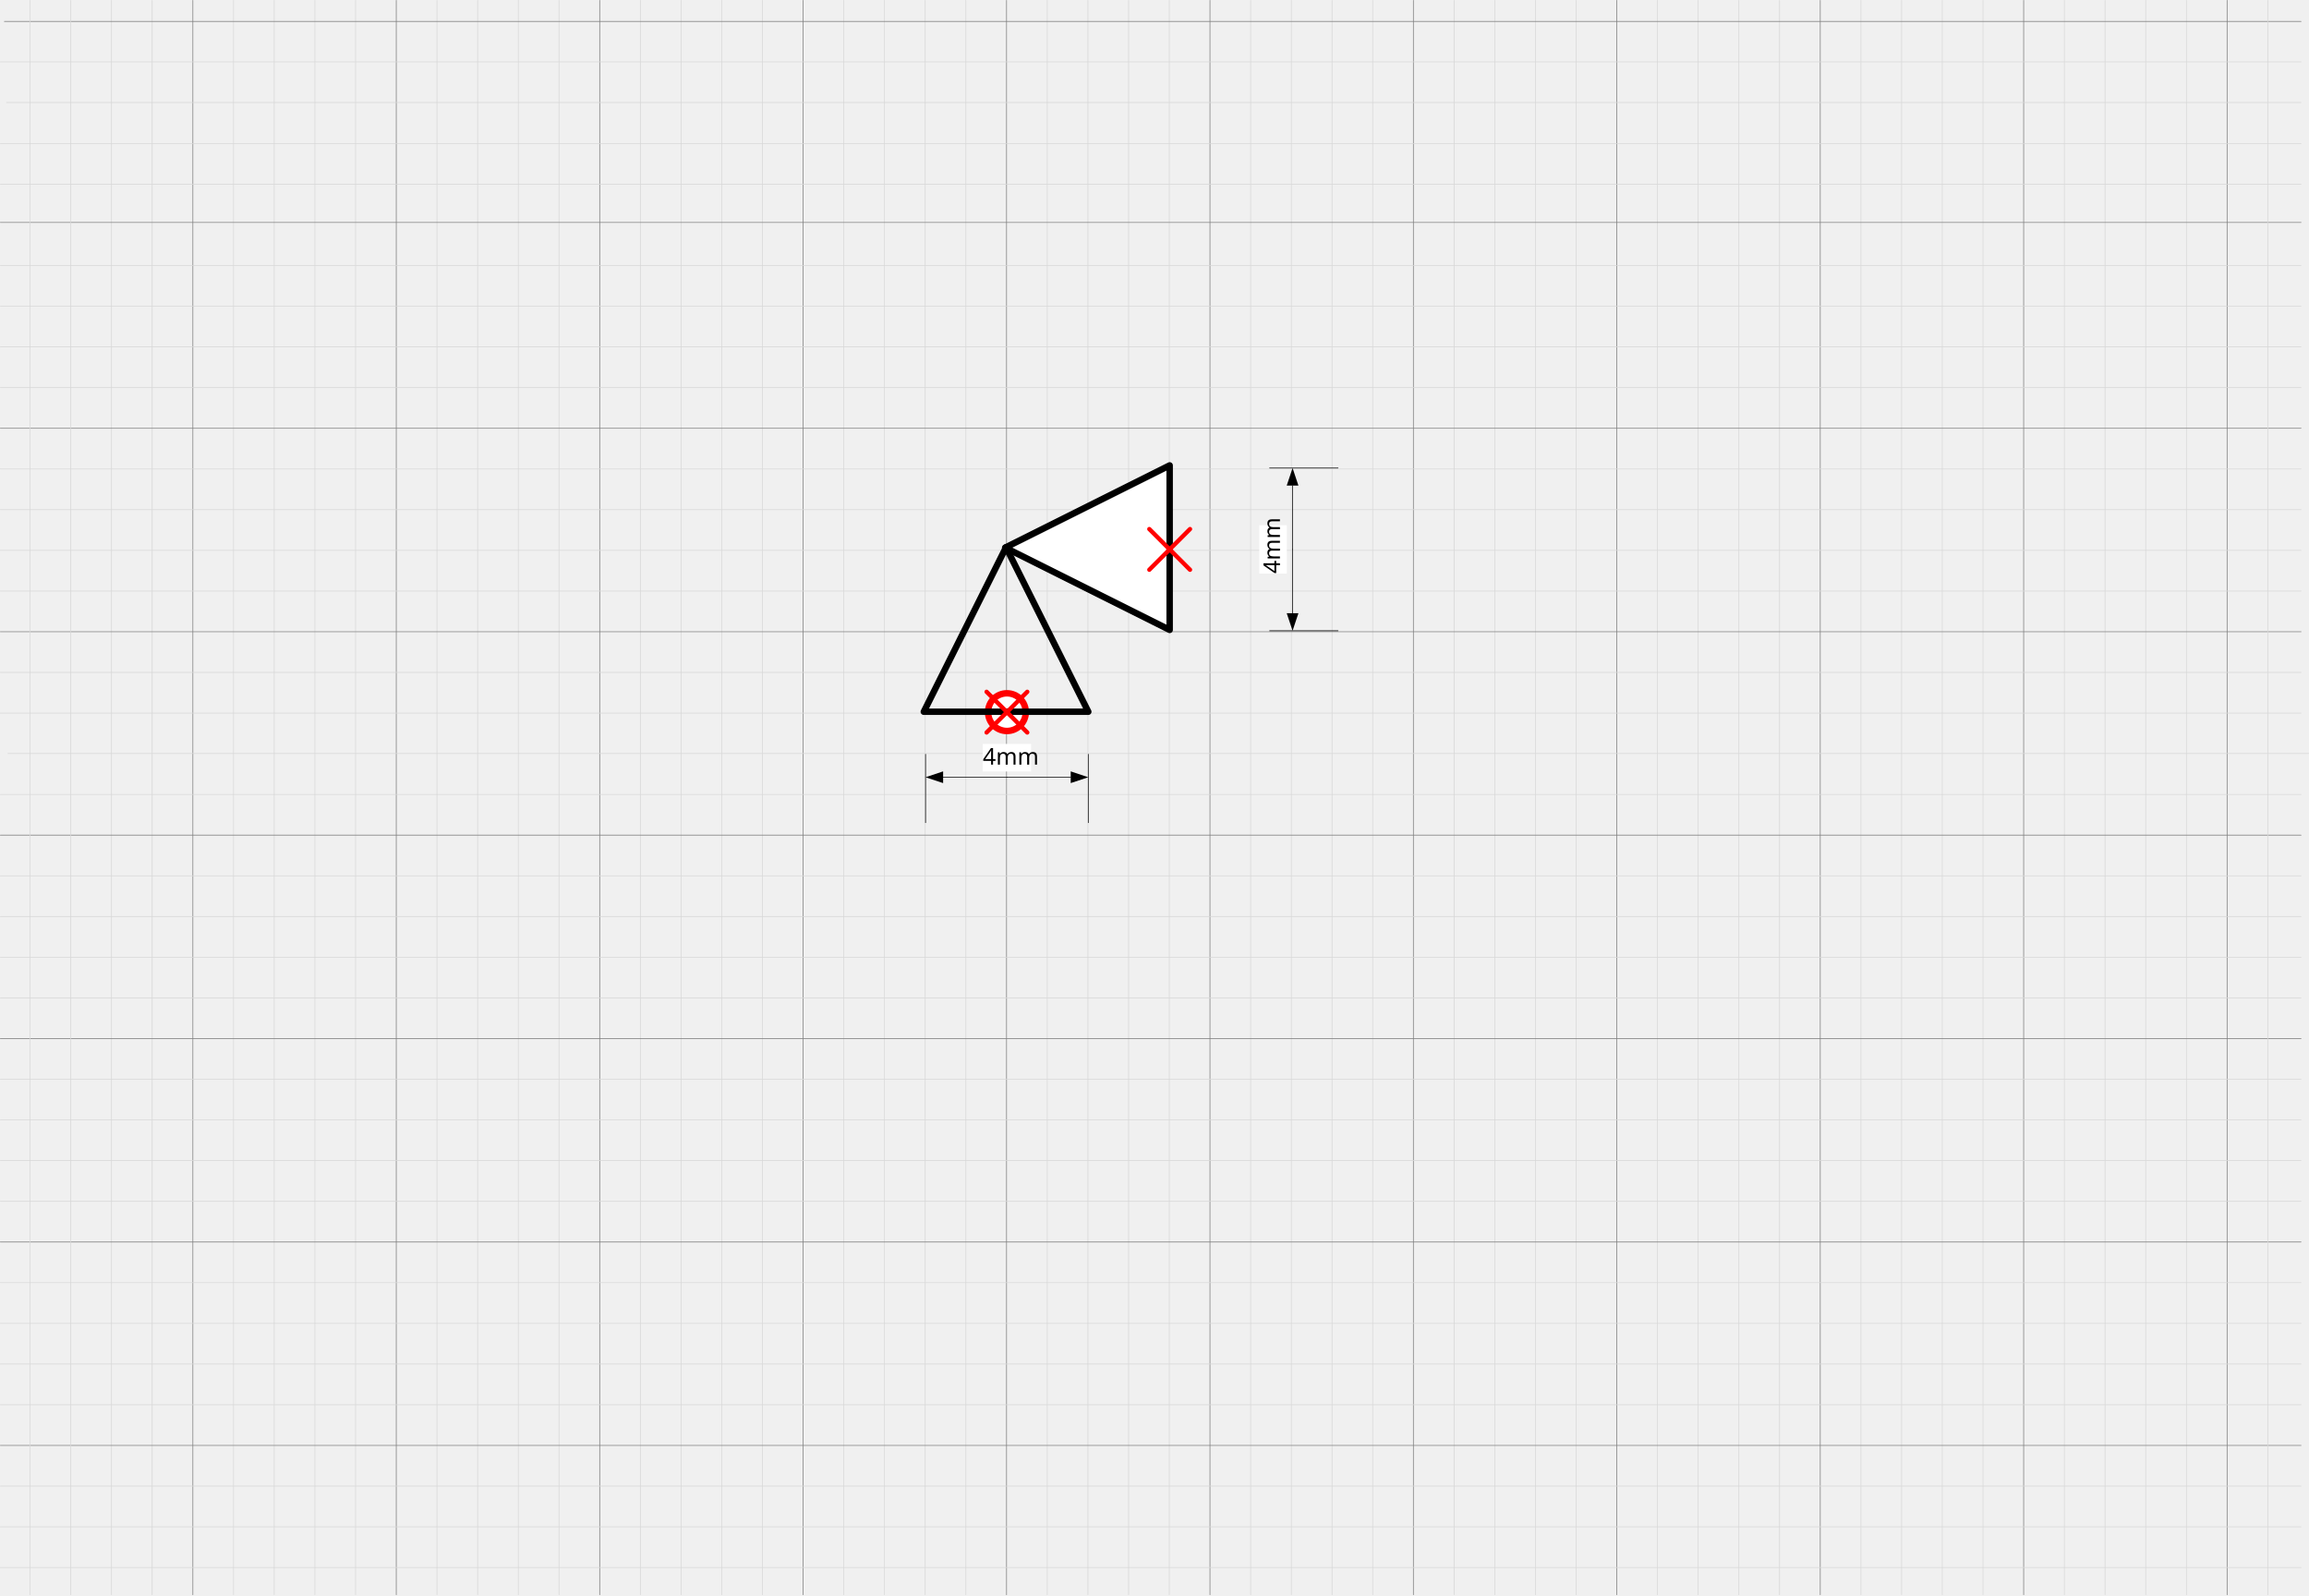
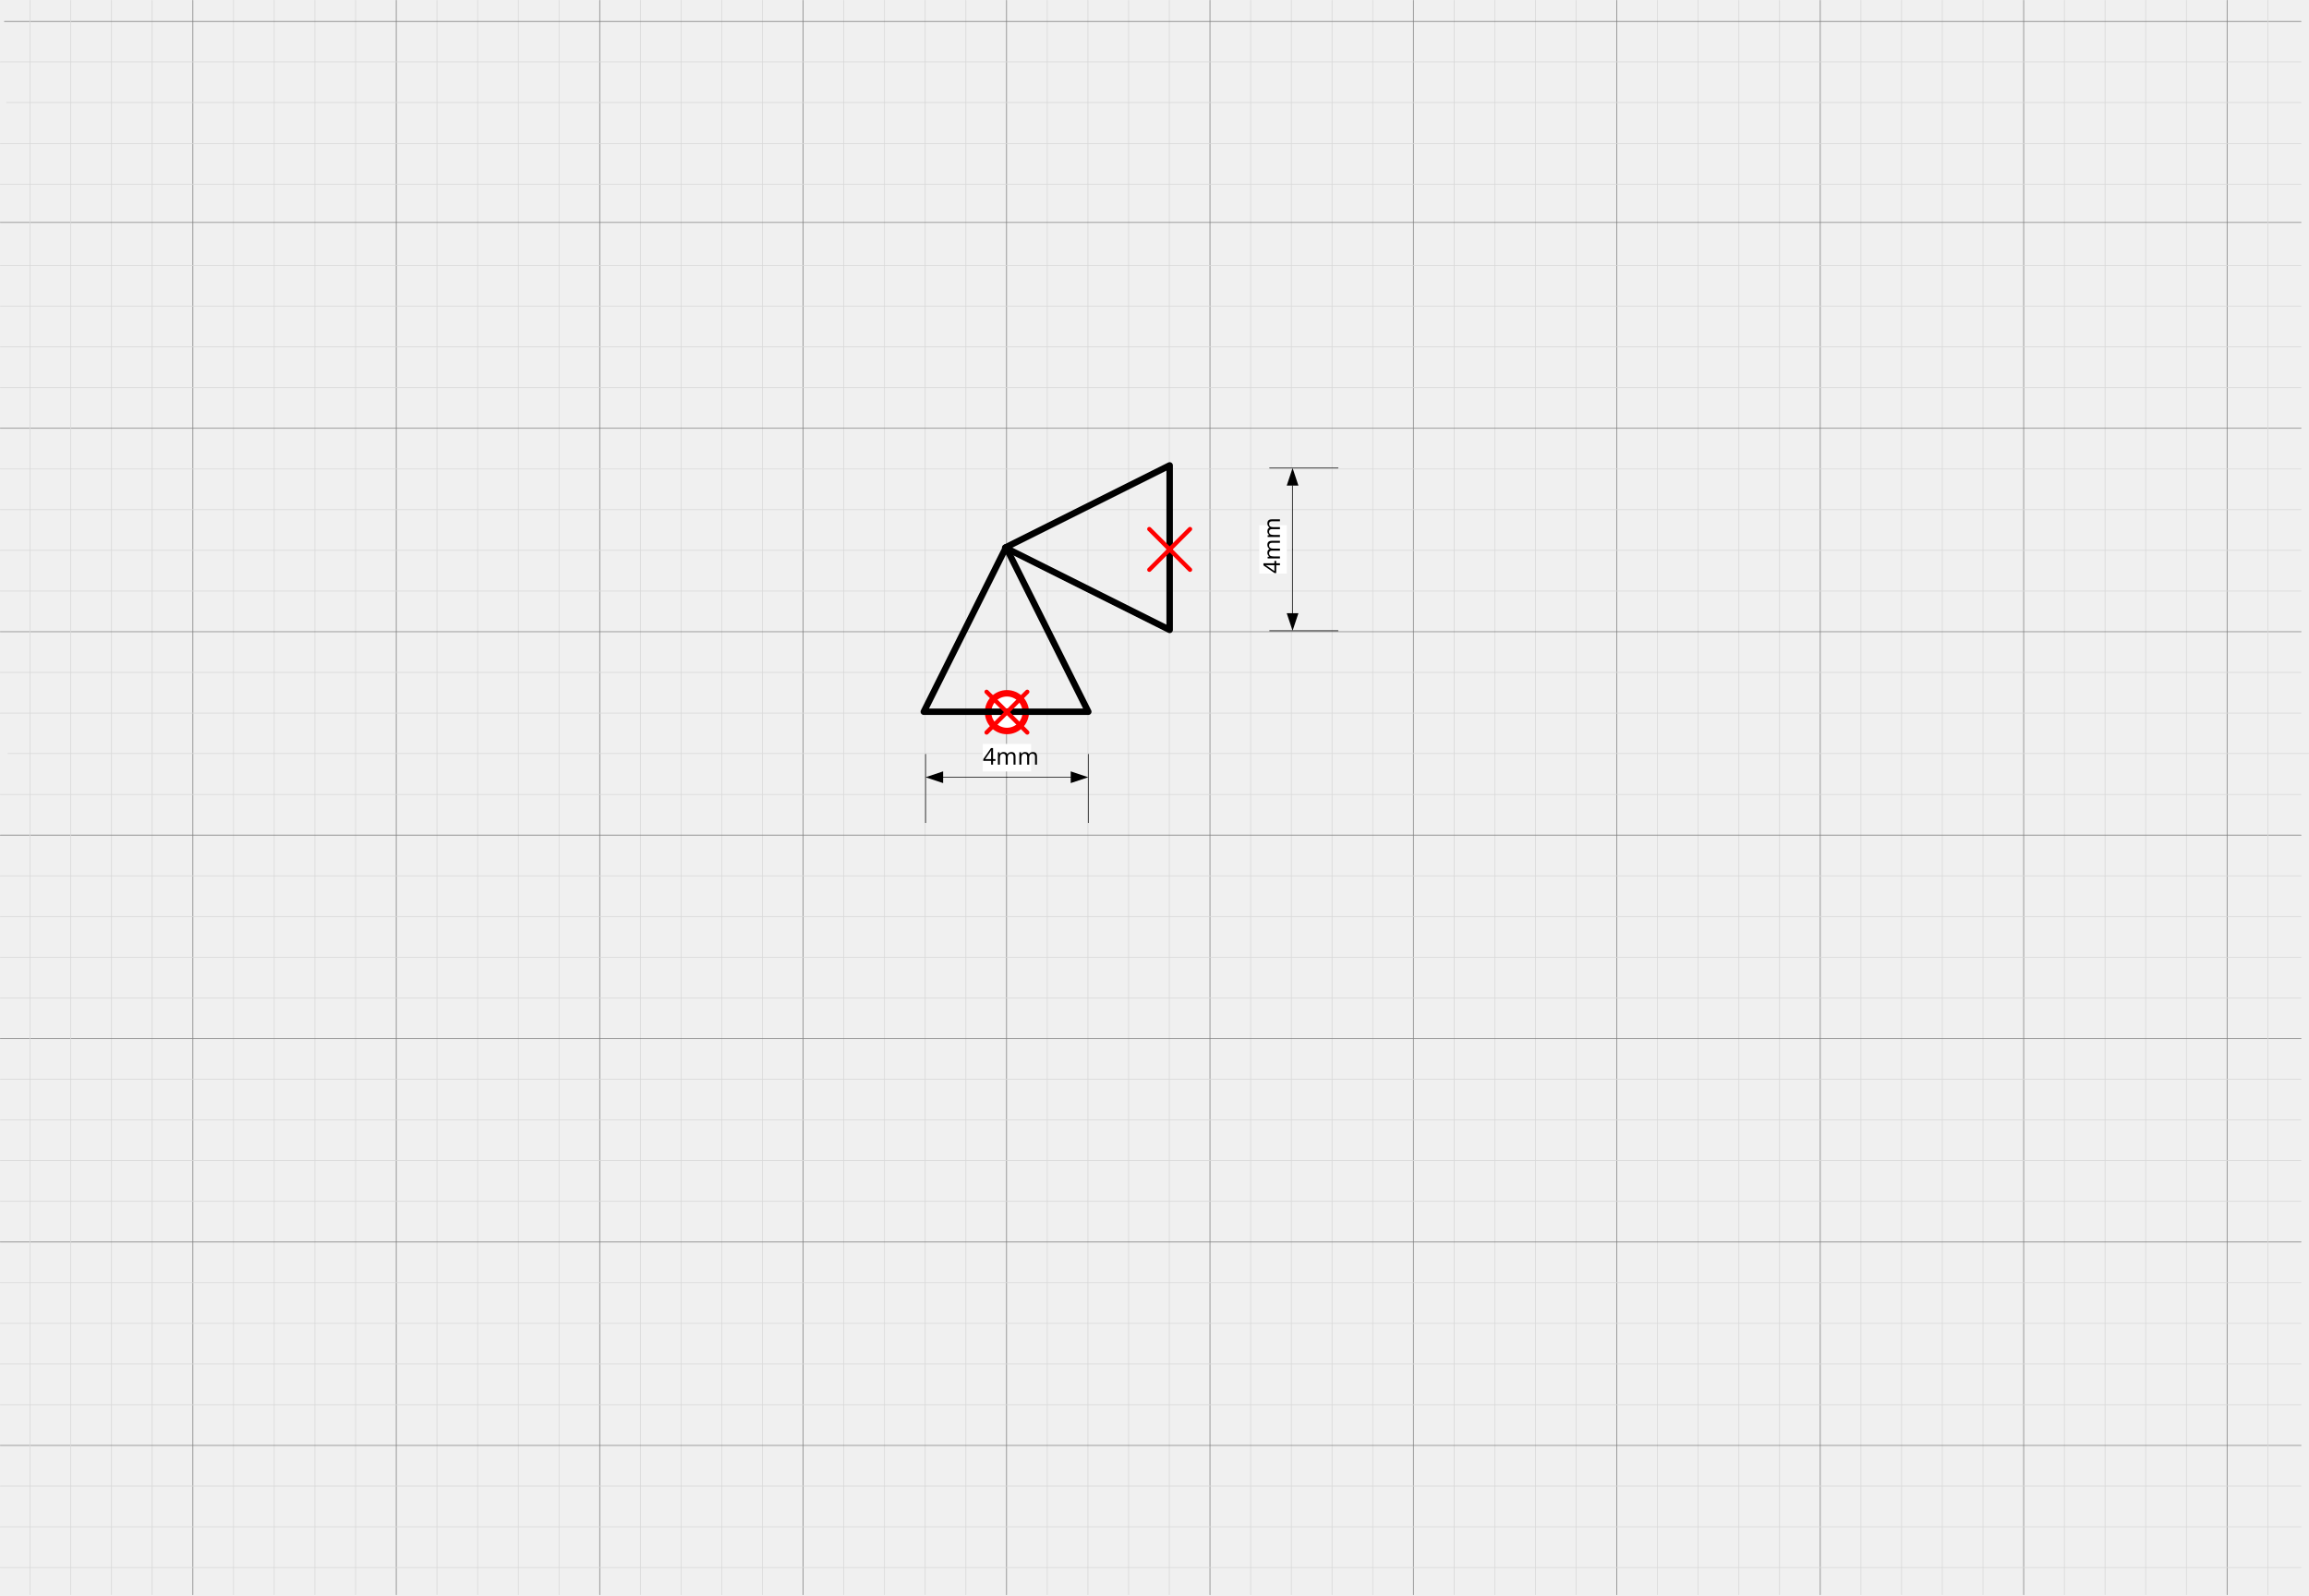
- <svg xmlns="http://www.w3.org/2000/svg" xmlns:xlink="http://www.w3.org/1999/xlink" width="11.172in" height="7.718in" viewBox="0 0 804.377 555.674" xml:space="preserve" color-interpolation-filters="sRGB" class="st13">
+ <svg xmlns="http://www.w3.org/2000/svg" xmlns:xlink="http://www.w3.org/1999/xlink" width="11.172in" height="7.718in" viewBox="0 0 804.377 555.674" xml:space="preserve" color-interpolation-filters="sRGB" class="st12">
  <style type="text/css">
	
		.st1 {stroke:#d8d8d8;stroke-linecap:round;stroke-linejoin:round;stroke-width:0.25}
		.st2 {stroke:#7f7f7f;stroke-linecap:round;stroke-linejoin:round;stroke-width:0.25}
		.st3 {fill:#ffffff;stroke:#ff0000;stroke-linecap:round;stroke-linejoin:round;stroke-width:2.25}
		.st4 {fill:none;stroke:#000000;stroke-linecap:round;stroke-linejoin:round;stroke-width:2.25}
- 		.st5 {fill:#ffffff;stroke:#000000;stroke-linecap:round;stroke-linejoin:round;stroke-width:2.25}
- 		.st6 {fill:#ffffff}
- 		.st7 {stroke:#000000;stroke-linecap:round;stroke-linejoin:round;stroke-width:0.24}
- 		.st8 {marker-end:url(#mrkr13-299);stroke:#000000;stroke-linecap:round;stroke-linejoin:round;stroke-width:0.24}
- 		.st9 {fill:#000000;fill-opacity:1;stroke:#000000;stroke-opacity:1;stroke-width:0.118}
- 		.st10 {fill:#ffffff;stroke:none;stroke-linecap:butt;stroke-width:7.2}
- 		.st11 {fill:#000000;font-family:Calibri;font-size:0.667em}
- 		.st12 {stroke:#ff0000;stroke-linecap:round;stroke-linejoin:round;stroke-width:1.5}
- 		.st13 {fill:none;fill-rule:evenodd;font-size:12px;overflow:visible;stroke-linecap:square;stroke-miterlimit:3}
+ 		.st5 {fill:#ffffff}
+ 		.st6 {stroke:#000000;stroke-linecap:round;stroke-linejoin:round;stroke-width:0.24}
+ 		.st7 {marker-end:url(#mrkr13-299);stroke:#000000;stroke-linecap:round;stroke-linejoin:round;stroke-width:0.24}
+ 		.st8 {fill:#000000;fill-opacity:1;stroke:#000000;stroke-opacity:1;stroke-width:0.118}
+ 		.st9 {fill:#ffffff;stroke:none;stroke-linecap:butt;stroke-width:7.2}
+ 		.st10 {fill:#000000;font-family:Calibri;font-size:0.667em}
+ 		.st11 {stroke:#ff0000;stroke-linecap:round;stroke-linejoin:round;stroke-width:1.5}
+ 		.st12 {fill:none;fill-rule:evenodd;font-size:12px;overflow:visible;stroke-linecap:square;stroke-miterlimit:3}
	
	</style>
  <defs id="Markers">
    <g id="lend13">
      <path d="M 3 1 L 0 0 L 3 -1 L 3 1 " style="stroke:none" />
    </g>
-     <marker id="mrkr13-299" class="st9" refX="-25.5" orient="auto" markerUnits="strokeWidth" overflow="visible">
+     <marker id="mrkr13-299" class="st8" refX="-25.5" orient="auto" markerUnits="strokeWidth" overflow="visible">
      <use xlink:href="#lend13" transform="scale(-8.5,-8.5) " />
    </marker>
  </defs>
  <g>
    <g id="group1404-1" transform="translate(0.125,-0.125006)">
      <g id="shape1309-2" transform="translate(594.381,0.250006) rotate(90)">
        <path d="M0 555.67 L555.42 555.67" class="st1" />
      </g>
      <g id="shape1310-5" transform="translate(622.728,0.250006) rotate(90)">
        <path d="M0 555.67 L555.42 555.67" class="st2" />
      </g>
      <g id="shape1311-8" transform="translate(636.901,0.250006) rotate(90)">
        <path d="M0 555.67 L555.42 555.67" class="st1" />
      </g>
      <g id="shape1312-11" transform="translate(651.074,0.250006) rotate(90)">
        <path d="M0 555.67 L555.42 555.67" class="st1" />
      </g>
      <g id="shape1313-14" transform="translate(665.247,0.250006) rotate(90)">
        <path d="M0 555.67 L555.42 555.67" class="st1" />
      </g>
      <g id="shape1314-17" transform="translate(608.555,0.250006) rotate(90)">
        <path d="M0 555.67 L555.42 555.67" class="st1" />
      </g>
      <g id="shape1315-20" transform="translate(679.421,0.250006) rotate(90)">
        <path d="M0 555.67 L555.42 555.67" class="st1" />
      </g>
      <g id="shape1316-23" transform="translate(693.594,0.250006) rotate(90)">
        <path d="M0 555.67 L555.42 555.67" class="st2" />
      </g>
      <g id="shape1317-26" transform="translate(707.767,0.250006) rotate(90)">
        <path d="M0 555.67 L555.42 555.67" class="st1" />
      </g>
      <g id="shape1318-29" transform="translate(721.94,0.250006) rotate(90)">
        <path d="M0 555.67 L555.42 555.67" class="st1" />
      </g>
      <g id="shape1319-32" transform="translate(750.287,0.250006) rotate(90)">
        <path d="M0 555.67 L555.42 555.67" class="st1" />
      </g>
      <g id="shape1320-35" transform="translate(764.46,0.250006) rotate(90)">
        <path d="M0 555.67 L555.42 555.67" class="st2" />
      </g>
      <g id="shape1321-38" transform="translate(778.633,0.250006) rotate(90)">
        <path d="M0 555.67 L555.42 555.67" class="st1" />
      </g>
      <g id="shape1322-41" transform="translate(792.807,0.250006) rotate(90)">
        <path d="M0 555.67 L555.42 555.67" class="st1" />
      </g>
      <g id="shape1323-44" transform="translate(736.114,0.250006) rotate(90)">
        <path d="M0 555.67 L555.42 555.67" class="st1" />
      </g>
      <g id="shape1324-47" transform="translate(806.98,0.250006) rotate(90)">
        <path d="M0 555.67 L555.42 555.67" class="st1" />
      </g>
      <g id="shape1325-50" transform="translate(821.153,0.250006) rotate(90)">
        <path d="M0 555.67 L555.42 555.67" class="st1" />
      </g>
      <g id="shape1326-53" transform="translate(835.326,0.250006) rotate(90)">
        <path d="M0 555.67 L555.42 555.67" class="st2" />
      </g>
      <g id="shape1327-56" transform="translate(849.499,0.250006) rotate(90)">
        <path d="M0 555.67 L555.42 555.67" class="st1" />
      </g>
      <g id="shape1328-59" transform="translate(877.846,0.250006) rotate(90)">
        <path d="M0 555.67 L555.42 555.67" class="st1" />
      </g>
      <g id="shape1329-62" transform="translate(892.019,0.250006) rotate(90)">
        <path d="M0 555.67 L555.42 555.67" class="st1" />
      </g>
      <g id="shape1330-65" transform="translate(906.192,0.250006) rotate(90)">
        <path d="M0 555.67 L555.42 555.67" class="st2" />
      </g>
      <g id="shape1331-68" transform="translate(920.366,0.250006) rotate(90)">
        <path d="M0 555.67 L555.42 555.67" class="st1" />
      </g>
      <g id="shape1332-71" transform="translate(863.673,0.250006) rotate(90)">
        <path d="M0 555.67 L555.42 555.67" class="st1" />
      </g>
      <g id="shape1333-74" transform="translate(934.539,0.250006) rotate(90)">
        <path d="M0 555.67 L555.42 555.67" class="st1" />
      </g>
      <g id="shape1334-77" transform="translate(948.712,0.250006) rotate(90)">
        <path d="M0 555.67 L555.42 555.67" class="st1" />
      </g>
      <g id="shape1335-80" transform="translate(962.885,0.250006) rotate(90)">
        <path d="M0 555.67 L555.42 555.67" class="st1" />
      </g>
      <g id="shape1336-83" transform="translate(977.058,0.250006) rotate(90)">
        <path d="M0 555.67 L555.42 555.67" class="st2" />
      </g>
      <g id="shape1337-86" transform="translate(1005.4,0.250006) rotate(90)">
        <path d="M0 555.67 L555.42 555.67" class="st1" />
      </g>
      <g id="shape1338-89" transform="translate(1019.58,0.250006) rotate(90)">
        <path d="M0 555.67 L555.42 555.67" class="st1" />
      </g>
      <g id="shape1339-92" transform="translate(1033.75,0.250006) rotate(90)">
        <path d="M0 555.67 L555.42 555.67" class="st1" />
      </g>
      <g id="shape1340-95" transform="translate(1047.92,0.250006) rotate(90)">
        <path d="M0 555.67 L555.42 555.67" class="st2" />
      </g>
      <g id="shape1341-98" transform="translate(991.232,0.250006) rotate(90)">
        <path d="M0 555.67 L555.42 555.67" class="st1" />
      </g>
      <g id="shape1342-101" transform="translate(1062.1,0.250006) rotate(90)">
        <path d="M0 555.67 L555.42 555.67" class="st1" />
      </g>
      <g id="shape1343-104" transform="translate(1076.27,0.250006) rotate(90)">
        <path d="M0 555.67 L555.42 555.67" class="st1" />
      </g>
      <g id="shape1344-107" transform="translate(1090.44,0.250006) rotate(90)">
        <path d="M0 555.67 L555.42 555.67" class="st1" />
      </g>
      <g id="shape1345-110" transform="translate(1104.62,0.250006) rotate(90)">
        <path d="M0 555.67 L555.42 555.67" class="st1" />
      </g>
      <g id="shape1346-113" transform="translate(1132.96,0.250006) rotate(90)">
        <path d="M0 555.67 L555.42 555.67" class="st1" />
      </g>
      <g id="shape1347-116" transform="translate(1147.14,0.250006) rotate(90)">
        <path d="M0 555.67 L555.42 555.67" class="st1" />
      </g>
      <g id="shape1348-119" transform="translate(1161.31,0.250006) rotate(90)">
        <path d="M0 555.67 L555.42 555.67" class="st1" />
      </g>
      <g id="shape1349-122" transform="translate(1175.48,0.250006) rotate(90)">
        <path d="M0 555.67 L555.42 555.67" class="st1" />
      </g>
      <g id="shape1350-125" transform="translate(1118.79,0.250006) rotate(90)">
        <path d="M0 555.67 L555.42 555.67" class="st2" />
      </g>
      <g id="shape1351-128" transform="translate(1189.66,0.250006) rotate(90)">
        <path d="M0 555.67 L555.42 555.67" class="st2" />
      </g>
      <g id="shape1352-131" transform="translate(1203.83,0.250006) rotate(90)">
        <path d="M0 555.67 L555.42 555.67" class="st1" />
      </g>
      <g id="shape1353-134" transform="translate(1218,0.250006) rotate(90)">
        <path d="M0 555.67 L555.42 555.67" class="st1" />
      </g>
      <g id="shape1354-137" transform="translate(1232.18,0.250006) rotate(90)">
        <path d="M0 555.67 L555.42 555.67" class="st1" />
      </g>
      <g id="shape1355-140" transform="translate(1260.52,0.250006) rotate(90)">
        <path d="M0 555.67 L555.42 555.67" class="st2" />
      </g>
      <g id="shape1356-143" transform="translate(1274.7,0.250006) rotate(90)">
        <path d="M0 555.67 L555.42 555.67" class="st1" />
      </g>
      <g id="shape1357-146" transform="translate(1288.87,0.250006) rotate(90)">
        <path d="M0 555.67 L555.42 555.67" class="st1" />
      </g>
      <g id="shape1358-149" transform="translate(1303.04,0.250006) rotate(90)">
        <path d="M0 555.67 L555.42 555.67" class="st1" />
      </g>
      <g id="shape1359-152" transform="translate(1246.35,0.250006) rotate(90)">
        <path d="M0 555.67 L555.42 555.67" class="st1" />
      </g>
      <g id="shape1360-155" transform="translate(1317.22,0.250006) rotate(90)">
        <path d="M0 555.67 L555.42 555.67" class="st1" />
      </g>
      <g id="shape1361-158" transform="translate(1331.39,0.250006) rotate(90)">
        <path d="M0 555.67 L555.42 555.67" class="st2" />
      </g>
      <g id="shape1362-161" transform="translate(0,-52.0232)">
        <path d="M0 555.67 L801.48 555.67" class="st2" />
      </g>
      <g id="shape1363-164" transform="translate(0,-66.1964)">
        <path d="M0 555.67 L801.48 555.67" class="st1" />
      </g>
      <g id="shape1364-167" transform="translate(0,-80.3697)">
        <path d="M0 555.67 L801.48 555.67" class="st1" />
      </g>
      <g id="shape1365-170" transform="translate(0,-94.5429)">
        <path d="M0 555.67 L801.48 555.67" class="st1" />
      </g>
      <g id="shape1366-173" transform="translate(0,-122.889)">
        <path d="M0 555.67 L801.48 555.67" class="st2" />
      </g>
      <g id="shape1367-176" transform="translate(0,-137.063)">
        <path d="M0 555.67 L801.48 555.67" class="st1" />
      </g>
      <g id="shape1368-179" transform="translate(0,-151.236)">
        <path d="M0 555.67 L801.48 555.67" class="st1" />
      </g>
      <g id="shape1369-182" transform="translate(0,-165.409)">
        <path d="M0 555.67 L801.48 555.67" class="st1" />
      </g>
      <g id="shape1370-185" transform="translate(0,-108.716)">
        <path d="M0 555.67 L801.48 555.67" class="st1" />
      </g>
      <g id="shape1371-188" transform="translate(0,-179.582)">
        <path d="M0 555.67 L801.48 555.67" class="st1" />
      </g>
      <g id="shape1372-191" transform="translate(0,-193.755)">
        <path d="M0 555.67 L801.48 555.67" class="st2" />
      </g>
      <g id="shape1373-194" transform="translate(0,-207.929)">
        <path d="M0 555.67 L801.48 555.67" class="st1" />
      </g>
      <g id="shape1374-197" transform="translate(0,-222.102)">
        <path d="M0 555.67 L801.48 555.67" class="st1" />
      </g>
      <g id="shape1375-200" transform="translate(0,-250.448)">
        <path d="M0 555.67 L801.48 555.67" class="st1" />
      </g>
      <g id="shape1376-203" transform="translate(0,-264.622)">
        <path d="M0 555.67 L801.48 555.67" class="st2" />
      </g>
      <g id="shape1377-206" transform="translate(0,-278.795)">
        <path d="M0 555.67 L801.48 555.67" class="st1" />
      </g>
      <g id="shape1378-209" transform="translate(2.64787,-293.065)">
        <path d="M0 555.67 L801.48 555.67" class="st1" />
      </g>
      <g id="shape1379-212" transform="translate(0,-236.275)">
        <path d="M0 555.67 L801.48 555.67" class="st1" />
      </g>
      <g id="shape1380-215" transform="translate(0,-307.141)">
        <path d="M0 555.67 L801.48 555.67" class="st1" />
      </g>
      <g id="shape1381-218" transform="translate(0,-321.315)">
        <path d="M0 555.67 L801.48 555.67" class="st1" />
      </g>
      <g id="shape1382-221" transform="translate(0,-335.488)">
        <path d="M0 555.67 L801.48 555.67" class="st2" />
      </g>
      <g id="shape1383-224" transform="translate(0,-349.661)">
        <path d="M0 555.67 L801.48 555.67" class="st1" />
      </g>
      <g id="shape1384-227" transform="translate(0,-378.007)">
        <path d="M0 555.67 L801.48 555.67" class="st1" />
      </g>
      <g id="shape1385-230" transform="translate(0,-392.181)">
        <path d="M0 555.67 L801.48 555.67" class="st1" />
      </g>
      <g id="shape1386-233" transform="translate(0,-406.354)">
        <path d="M0 555.67 L801.48 555.67" class="st2" />
      </g>
      <g id="shape1387-236" transform="translate(0,-420.527)">
        <path d="M0 555.67 L801.48 555.67" class="st1" />
      </g>
      <g id="shape1388-239" transform="translate(0,-363.834)">
        <path d="M0 555.67 L801.48 555.67" class="st1" />
      </g>
      <g id="shape1389-242" transform="translate(0,-434.7)">
        <path d="M0 555.67 L801.48 555.67" class="st1" />
      </g>
      <g id="shape1390-245" transform="translate(0,-448.874)">
        <path d="M0 555.67 L801.48 555.67" class="st1" />
      </g>
      <g id="shape1391-248" transform="translate(0,-463.047)">
        <path d="M0 555.67 L801.48 555.67" class="st1" />
      </g>
      <g id="shape1392-251" transform="translate(2.15551,-519.837)">
        <path d="M0 555.67 L799.32 555.67" class="st1" />
      </g>
      <g id="shape1393-254" transform="translate(0,-505.567)">
        <path d="M0 555.67 L801.48 555.67" class="st1" />
      </g>
      <g id="shape1394-257" transform="translate(1.40955,-548.086)">
        <path d="M0 555.67 L800.07 555.67" class="st2" />
      </g>
      <g id="shape1395-260" transform="translate(0,-491.393)">
        <path d="M0 555.67 L801.48 555.67" class="st1" />
      </g>
      <g id="shape1396-263" transform="translate(0,-9.50352)">
        <path d="M0 555.67 L801.48 555.67" class="st1" />
      </g>
      <g id="shape1397-266" transform="translate(0,-23.6768)">
        <path d="M0 555.67 L801.48 555.67" class="st1" />
      </g>
      <g id="shape1398-269" transform="translate(0,-37.85)">
        <path d="M0 555.67 L801.48 555.67" class="st1" />
      </g>
      <g id="shape1399-272" transform="translate(0,-478.063)">
        <path d="M0 555.67 L801.48 555.67" class="st2" />
      </g>
      <g id="shape1400-275" transform="translate(566.035,0.250006) rotate(90)">
        <path d="M0 555.67 L555.42 555.67" class="st1" />
      </g>
      <g id="shape1401-278" transform="translate(580.208,0.250006) rotate(90)">
        <path d="M0 555.67 L555.42 555.67" class="st1" />
      </g>
      <g id="shape1402-281" transform="translate(1345.56,0.250006) rotate(90)">
        <path d="M0 555.67 L555.42 555.67" class="st1" />
      </g>
      <g id="shape1403-284" transform="translate(0,-534.01)">
        <path d="M0 555.67 L801.48 555.67" class="st1" />
      </g>
    </g>
    <g id="shape1405-287" transform="translate(344.214,-301.037)">
      <path d="M0 549.11 A6.564 6.564 0 1 1 13.13 549.11 A6.564 6.564 0 1 1 0 549.11 Z" class="st3" />
    </g>
    <g id="shape1406-289" transform="translate(321.823,-307.738)">
      <path d="M57.3 555.67 L28.65 498.37 L0 555.67 L57.3 555.67 Z" class="st4" />
    </g>
    <g id="shape1407-291" transform="translate(-148.202,219.421) rotate(-90)">
-       <path d="M57.3 555.67 L28.65 498.37 L0 555.67 L57.3 555.67 Z" class="st5" />
+       <path d="M57.3 555.67 L28.65 498.37 L0 555.67 L57.3 555.67 Z" class="st4" />
    </g>
    <g id="shape1408-293" transform="translate(-85.5416,219.726) rotate(-90)">
-       <path d="M0 527.83 L0 551.67 L0 527.83 ZM56.69 527.83 L56.69 551.67 L56.69 527.83 Z" class="st6" />
-       <path d="M0 527.83 L0 551.67 L0 527.83" class="st7" />
-       <path d="M56.69 527.83 L56.69 551.67 L56.69 527.83" class="st7" />
-       <path d="M28.35 535.83 L6.12 535.83" class="st8" />
-       <path d="M28.35 535.83 L50.57 535.83" class="st8" />
-       <rect x="19.929" y="524.23" width="16.836" height="9.6" class="st10" />
-       <text x="19.93" y="531.43" class="st11">4mm</text>
+       <path d="M0 527.83 L0 551.67 L0 527.83 ZM56.69 527.83 L56.69 551.67 L56.69 527.83 Z" class="st5" />
+       <path d="M0 527.83 L0 551.67 L0 527.83" class="st6" />
+       <path d="M56.69 527.83 L56.69 551.67 L56.69 527.83" class="st6" />
+       <path d="M28.35 535.83 L6.12 535.83" class="st7" />
+       <path d="M28.35 535.83 L50.57 535.83" class="st7" />
+       <rect x="19.929" y="524.23" width="16.836" height="9.6" class="st9" />
+       <text x="19.93" y="531.43" class="st10">4mm</text>
    </g>
    <g id="shape1409-306" transform="translate(322.432,-265.082)">
-       <path d="M0 527.83 L0 551.67 L0 527.83 ZM56.69 527.83 L56.69 551.67 L56.69 527.83 Z" class="st6" />
-       <path d="M0 527.83 L0 551.67 L0 527.83" class="st7" />
-       <path d="M56.69 527.83 L56.69 551.67 L56.69 527.83" class="st7" />
-       <path d="M28.35 535.83 L6.12 535.83" class="st8" />
-       <path d="M28.35 535.83 L50.57 535.83" class="st8" />
-       <rect x="19.929" y="524.23" width="16.836" height="9.6" class="st10" />
-       <text x="19.93" y="531.43" class="st11">4mm</text>
+       <path d="M0 527.83 L0 551.67 L0 527.83 ZM56.69 527.83 L56.69 551.67 L56.69 527.83 Z" class="st5" />
+       <path d="M0 527.83 L0 551.67 L0 527.83" class="st6" />
+       <path d="M56.69 527.83 L56.69 551.67 L56.69 527.83" class="st6" />
+       <path d="M28.35 535.83 L6.12 535.83" class="st7" />
+       <path d="M28.35 535.83 L50.57 535.83" class="st7" />
+       <rect x="19.929" y="524.23" width="16.836" height="9.6" class="st9" />
+       <text x="19.93" y="531.43" class="st10">4mm</text>
    </g>
    <g id="group1410-318" transform="translate(343.692,-300.515)">
			</g>
    <g id="group1411-319" transform="translate(400.385,-357.207)">
      <g id="shape1412-320" transform="translate(407.094,934.421) rotate(135)">
-         <path d="M0 555.67 L20.04 555.67" class="st12" />
+         <path d="M0 555.67 L20.04 555.67" class="st11" />
      </g>
      <g id="shape1413-323" transform="translate(-378.747,948.595) rotate(-135)">
-         <path d="M0 555.67 L20.04 555.67" class="st12" />
+         <path d="M0 555.67 L20.04 555.67" class="st11" />
      </g>
    </g>
    <g id="group1414-326" transform="translate(343.692,-300.515)">
      <g id="shape1415-327" transform="translate(407.094,934.421) rotate(135)">
-         <path d="M0 555.67 L20.04 555.67" class="st12" />
+         <path d="M0 555.67 L20.04 555.67" class="st11" />
      </g>
      <g id="shape1416-330" transform="translate(-378.747,948.595) rotate(-135)">
-         <path d="M0 555.67 L20.04 555.67" class="st12" />
+         <path d="M0 555.67 L20.04 555.67" class="st11" />
      </g>
    </g>
  </g>
</svg>
